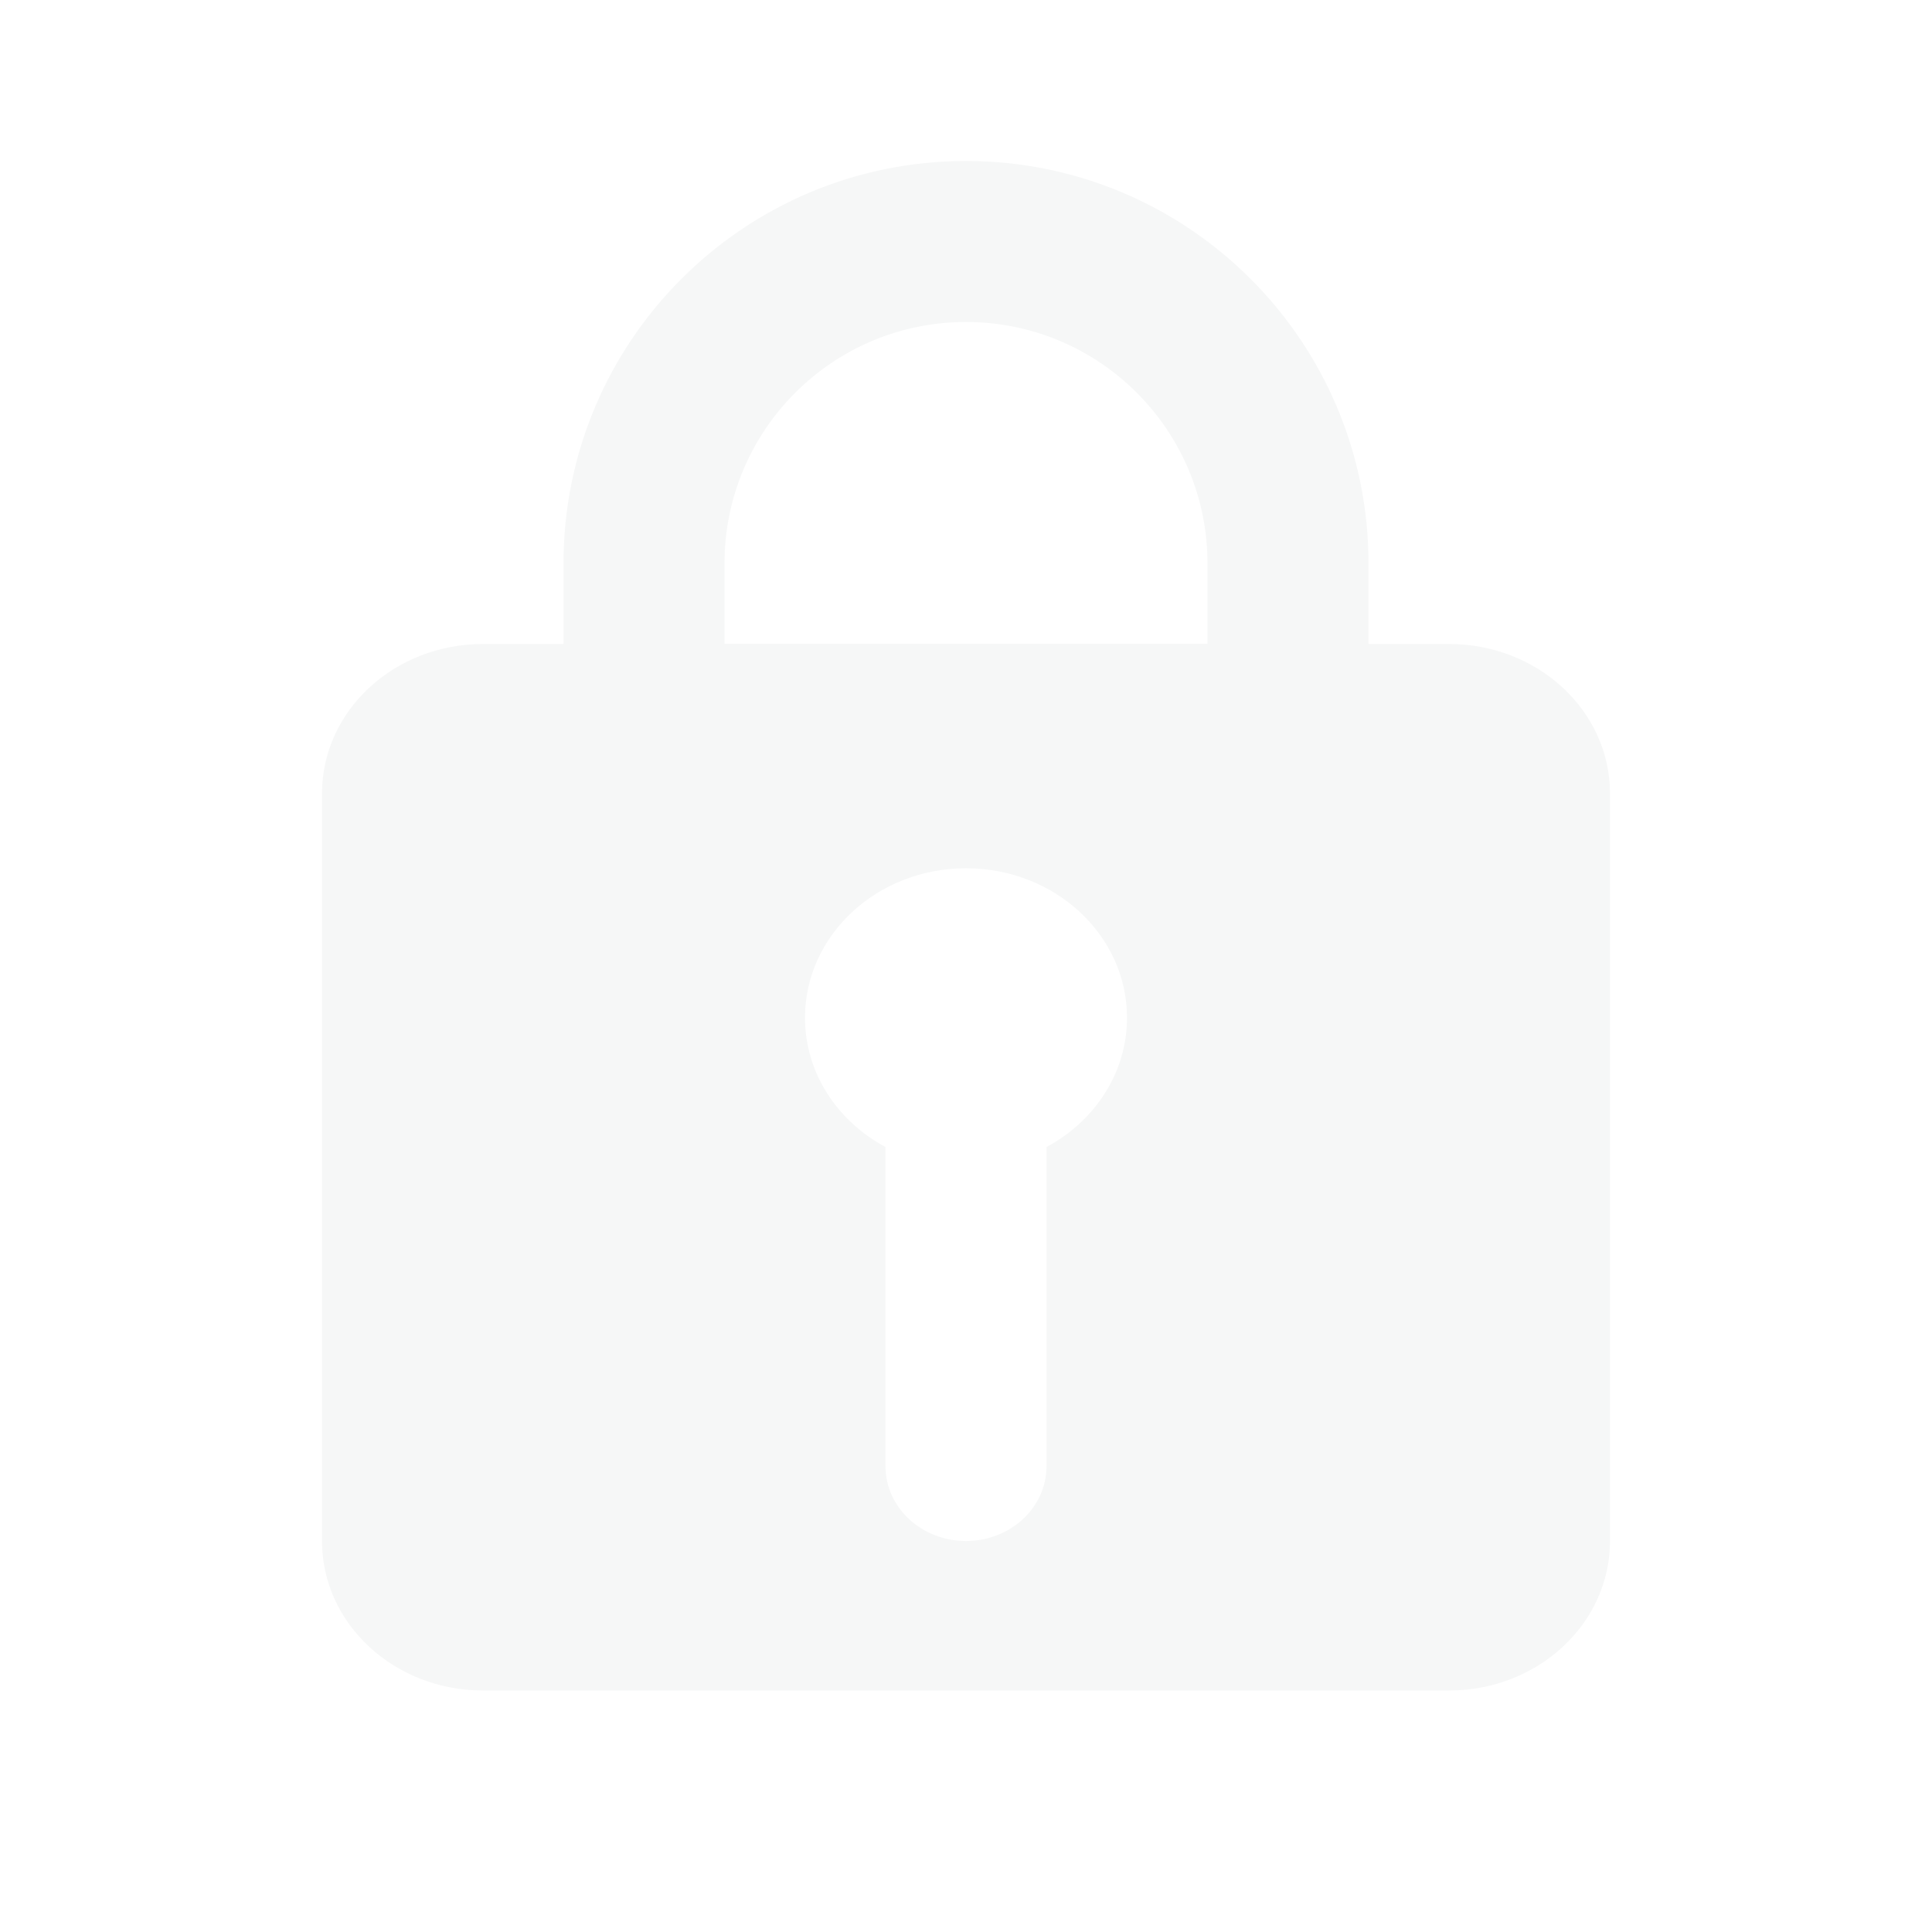
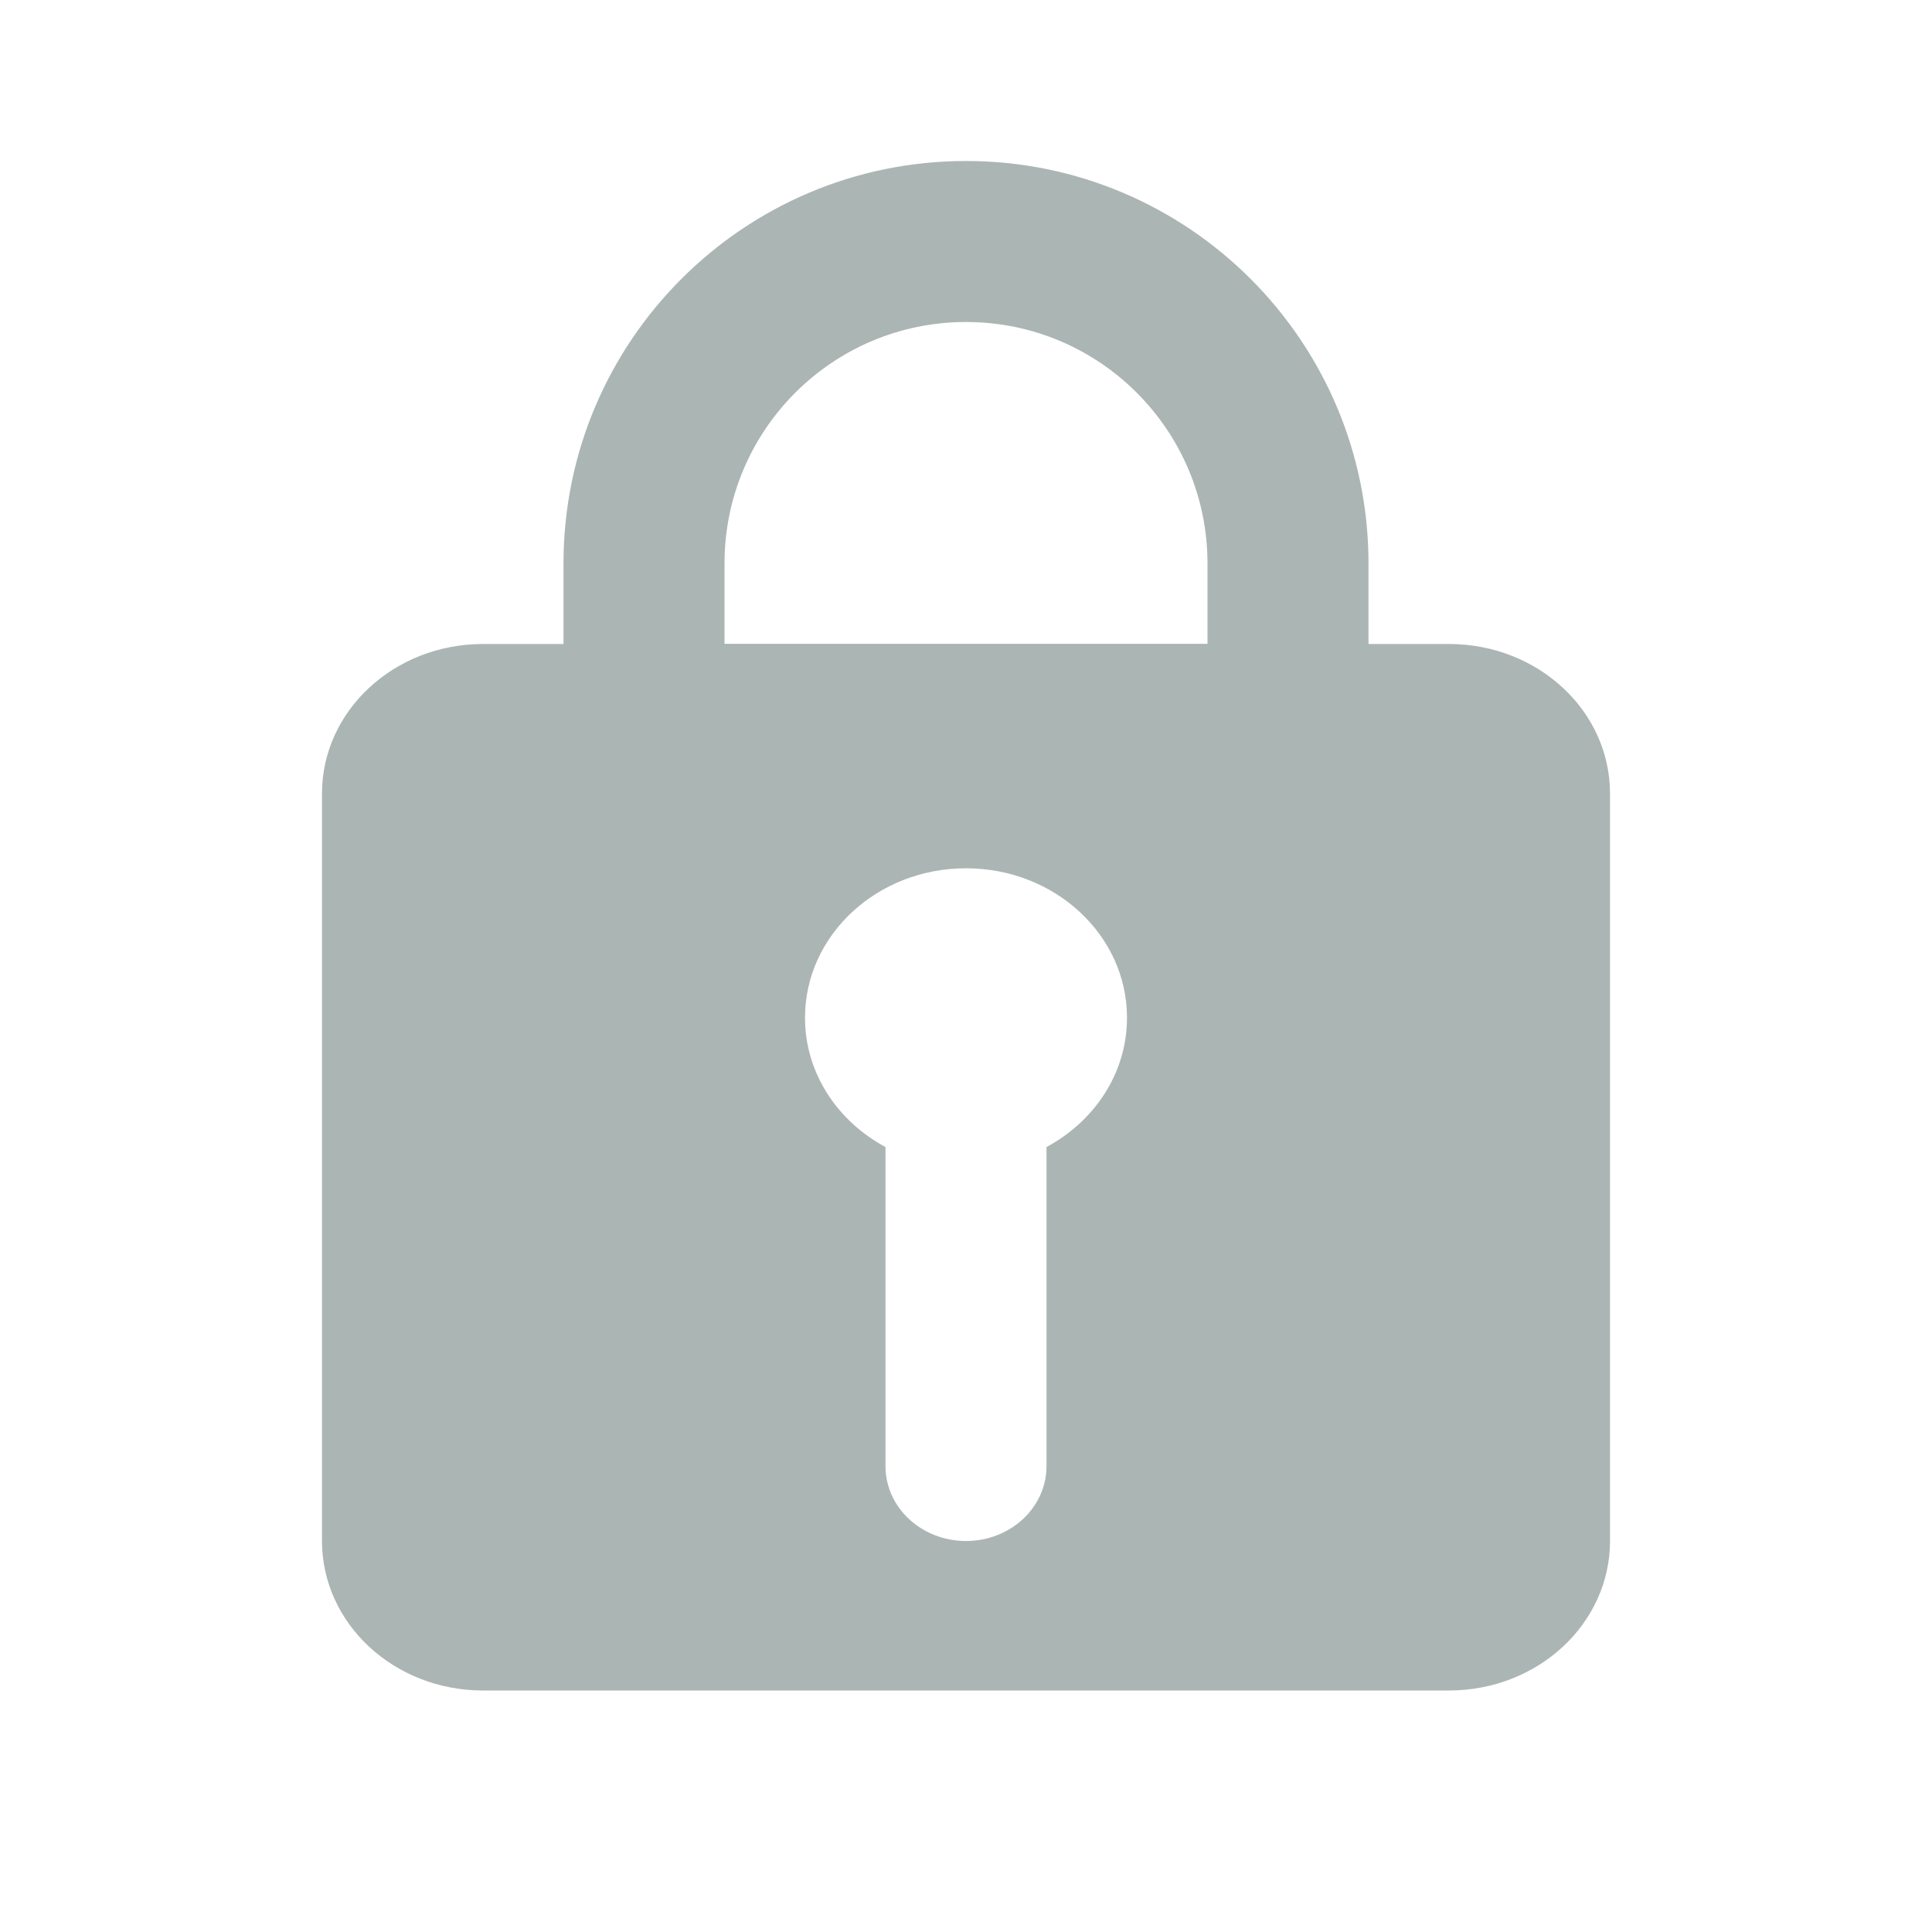
<svg xmlns="http://www.w3.org/2000/svg" width="24" height="24" viewBox="0 0 24 24" fill="none">
-   <path d="M18 8C19.105 8 20 8.831 20 9.857V19.143C20 20.169 19.105 21 18 21H6C4.895 21 4 20.169 4 19.143V9.857C4 8.831 4.895 8 6 8H18ZM12 10.786C10.895 10.786 10 11.617 10 12.643C10 13.33 10.403 13.928 11 14.249V18.214C11 18.727 11.448 19.143 12 19.143C12.552 19.143 13 18.727 13 18.214V14.249C13.597 13.928 14 13.33 14 12.643C14 11.617 13.105 10.786 12 10.786Z" fill="#F6F7F7" />
-   <path d="M15 7C15 5.343 13.657 4 12 4C10.343 4 9 5.343 9 7V8H15V7ZM17 10H7V7C7 4.239 9.239 2 12 2C14.761 2 17 4.239 17 7V10Z" fill="#F6F7F7" />
+   <path d="M18 8C19.105 8 20 8.831 20 9.857V19.143C20 20.169 19.105 21 18 21H6C4.895 21 4 20.169 4 19.143V9.857C4 8.831 4.895 8 6 8H18ZM12 10.786C10.895 10.786 10 11.617 10 12.643C10 13.33 10.403 13.928 11 14.249V18.214C11 18.727 11.448 19.143 12 19.143C12.552 19.143 13 18.727 13 18.214V14.249C13.597 13.928 14 13.33 14 12.643C14 11.617 13.105 10.786 12 10.786Z" fill="#ABB5B4" />
+   <path d="M15 7C15 5.343 13.657 4 12 4C10.343 4 9 5.343 9 7V8H15V7ZM17 10H7V7C7 4.239 9.239 2 12 2C14.761 2 17 4.239 17 7V10Z" fill="#ABB5B4" />
</svg>
